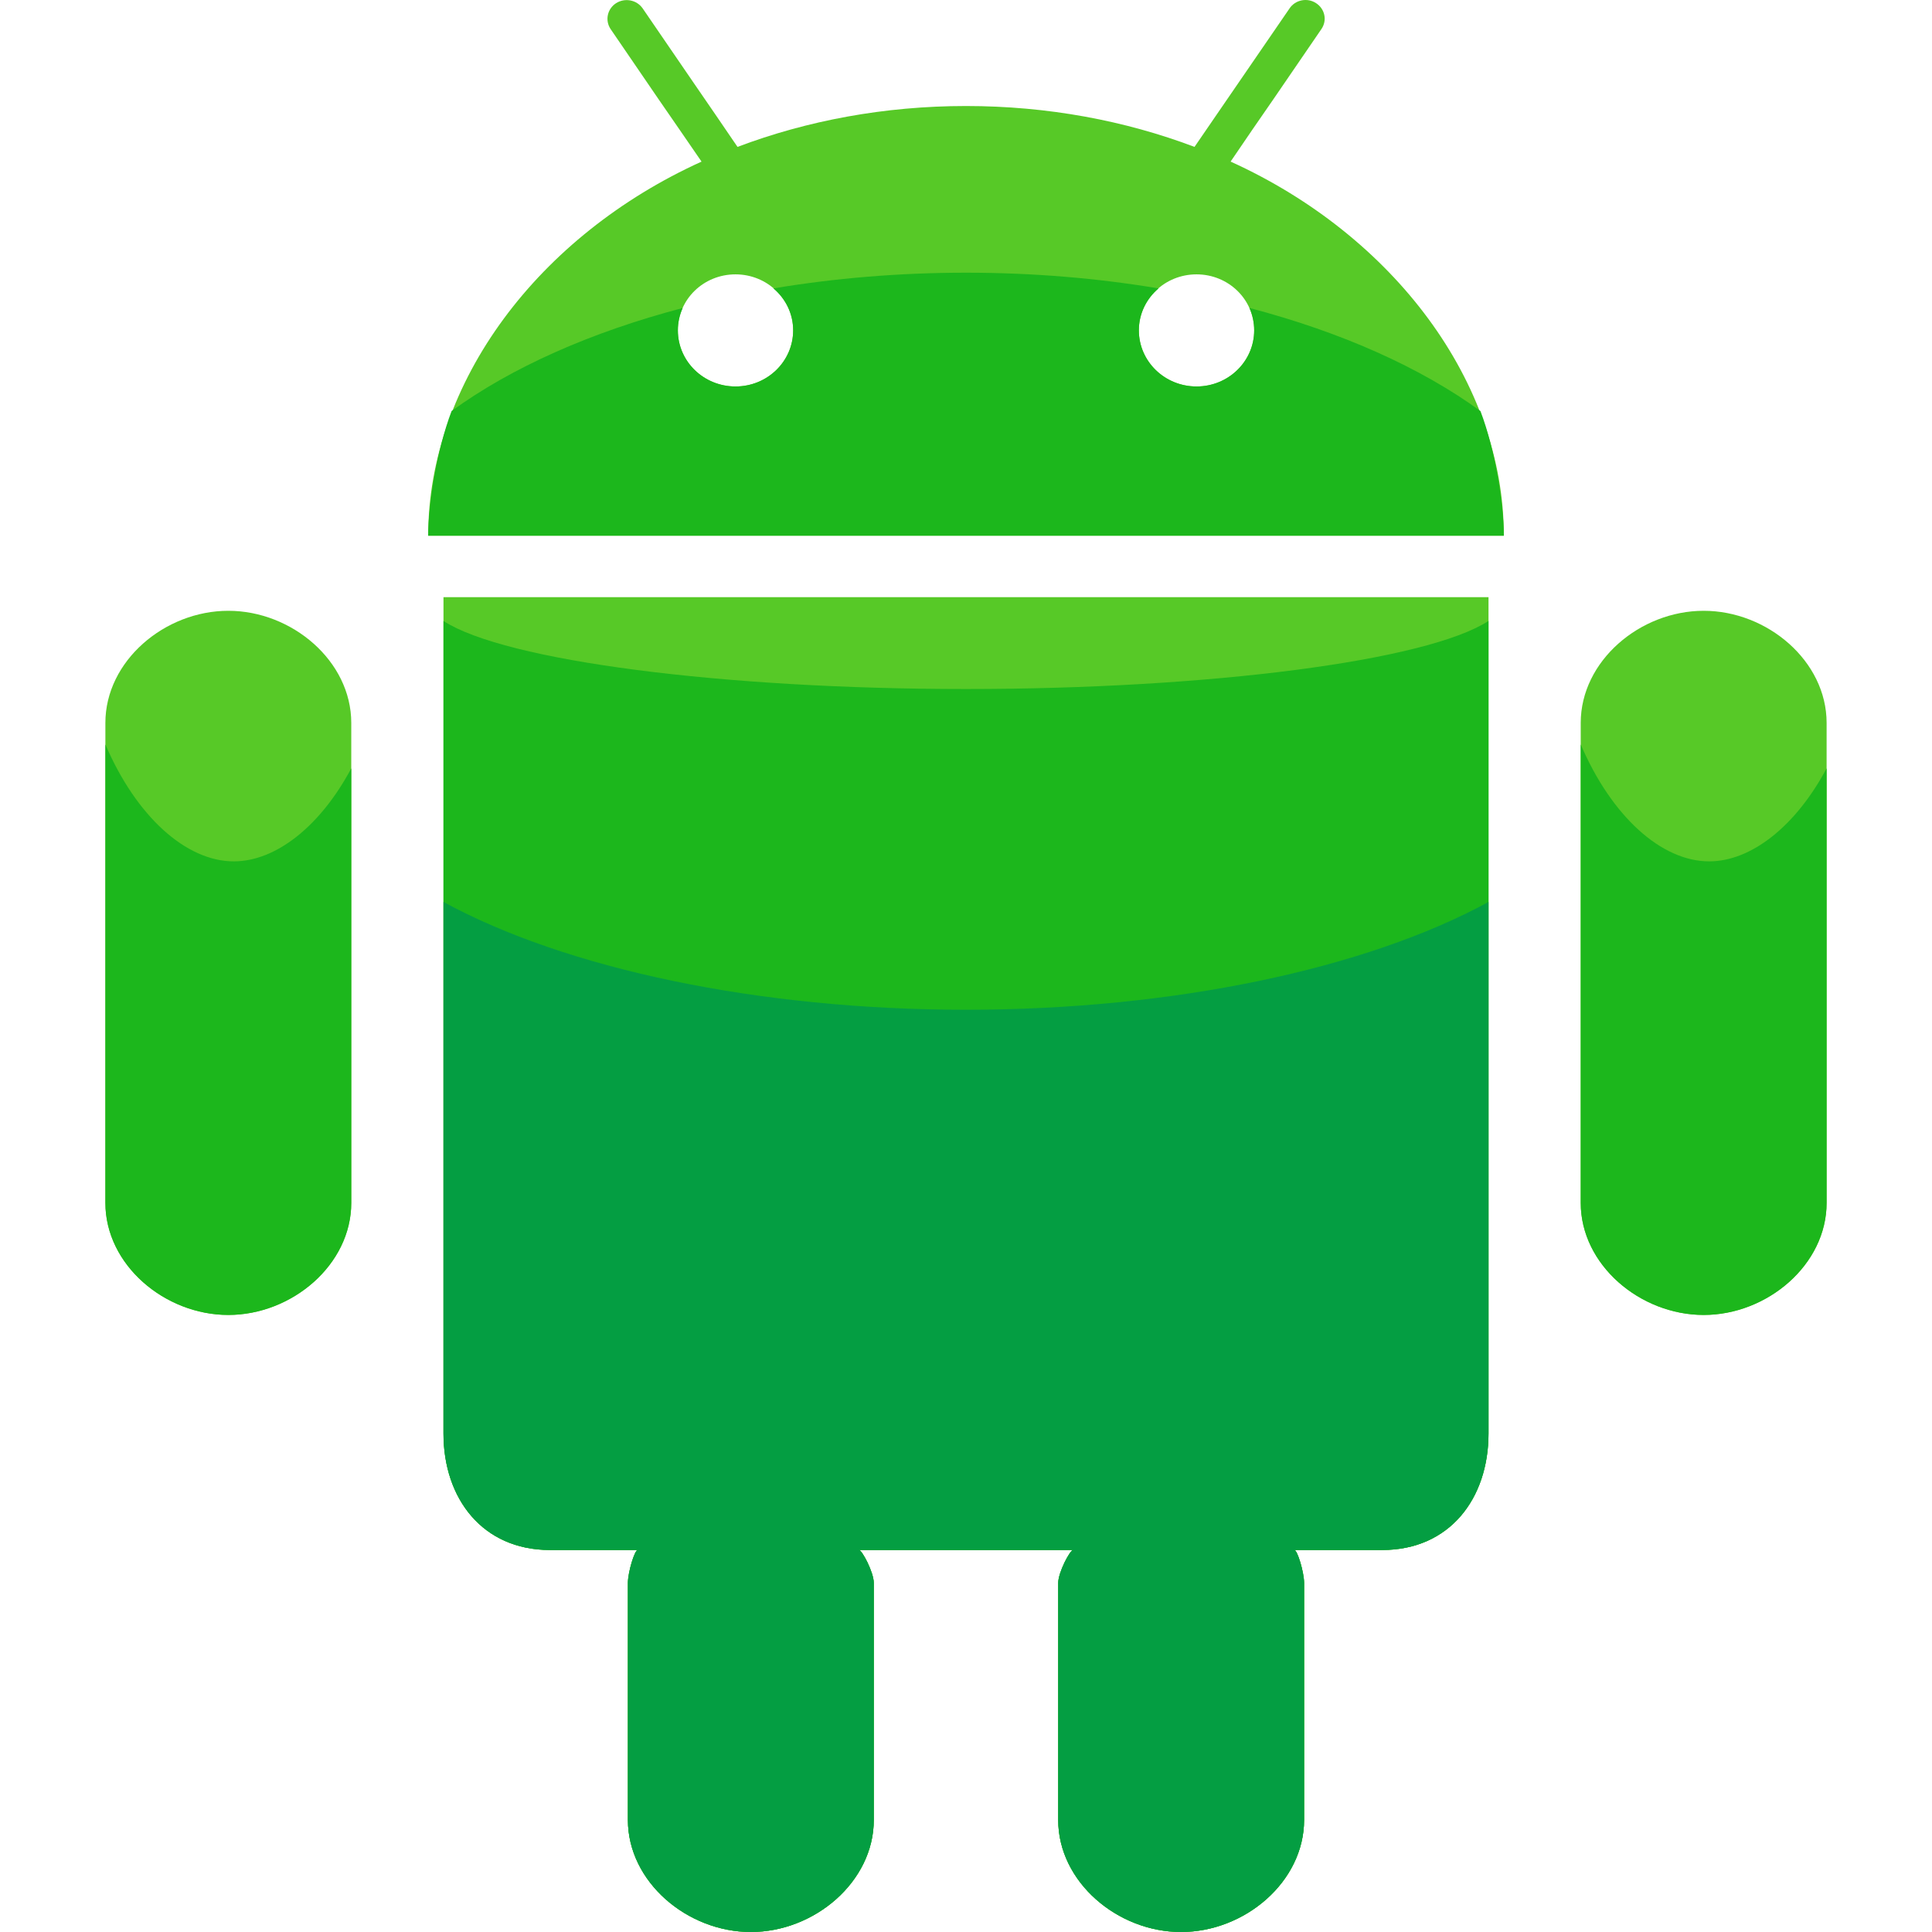
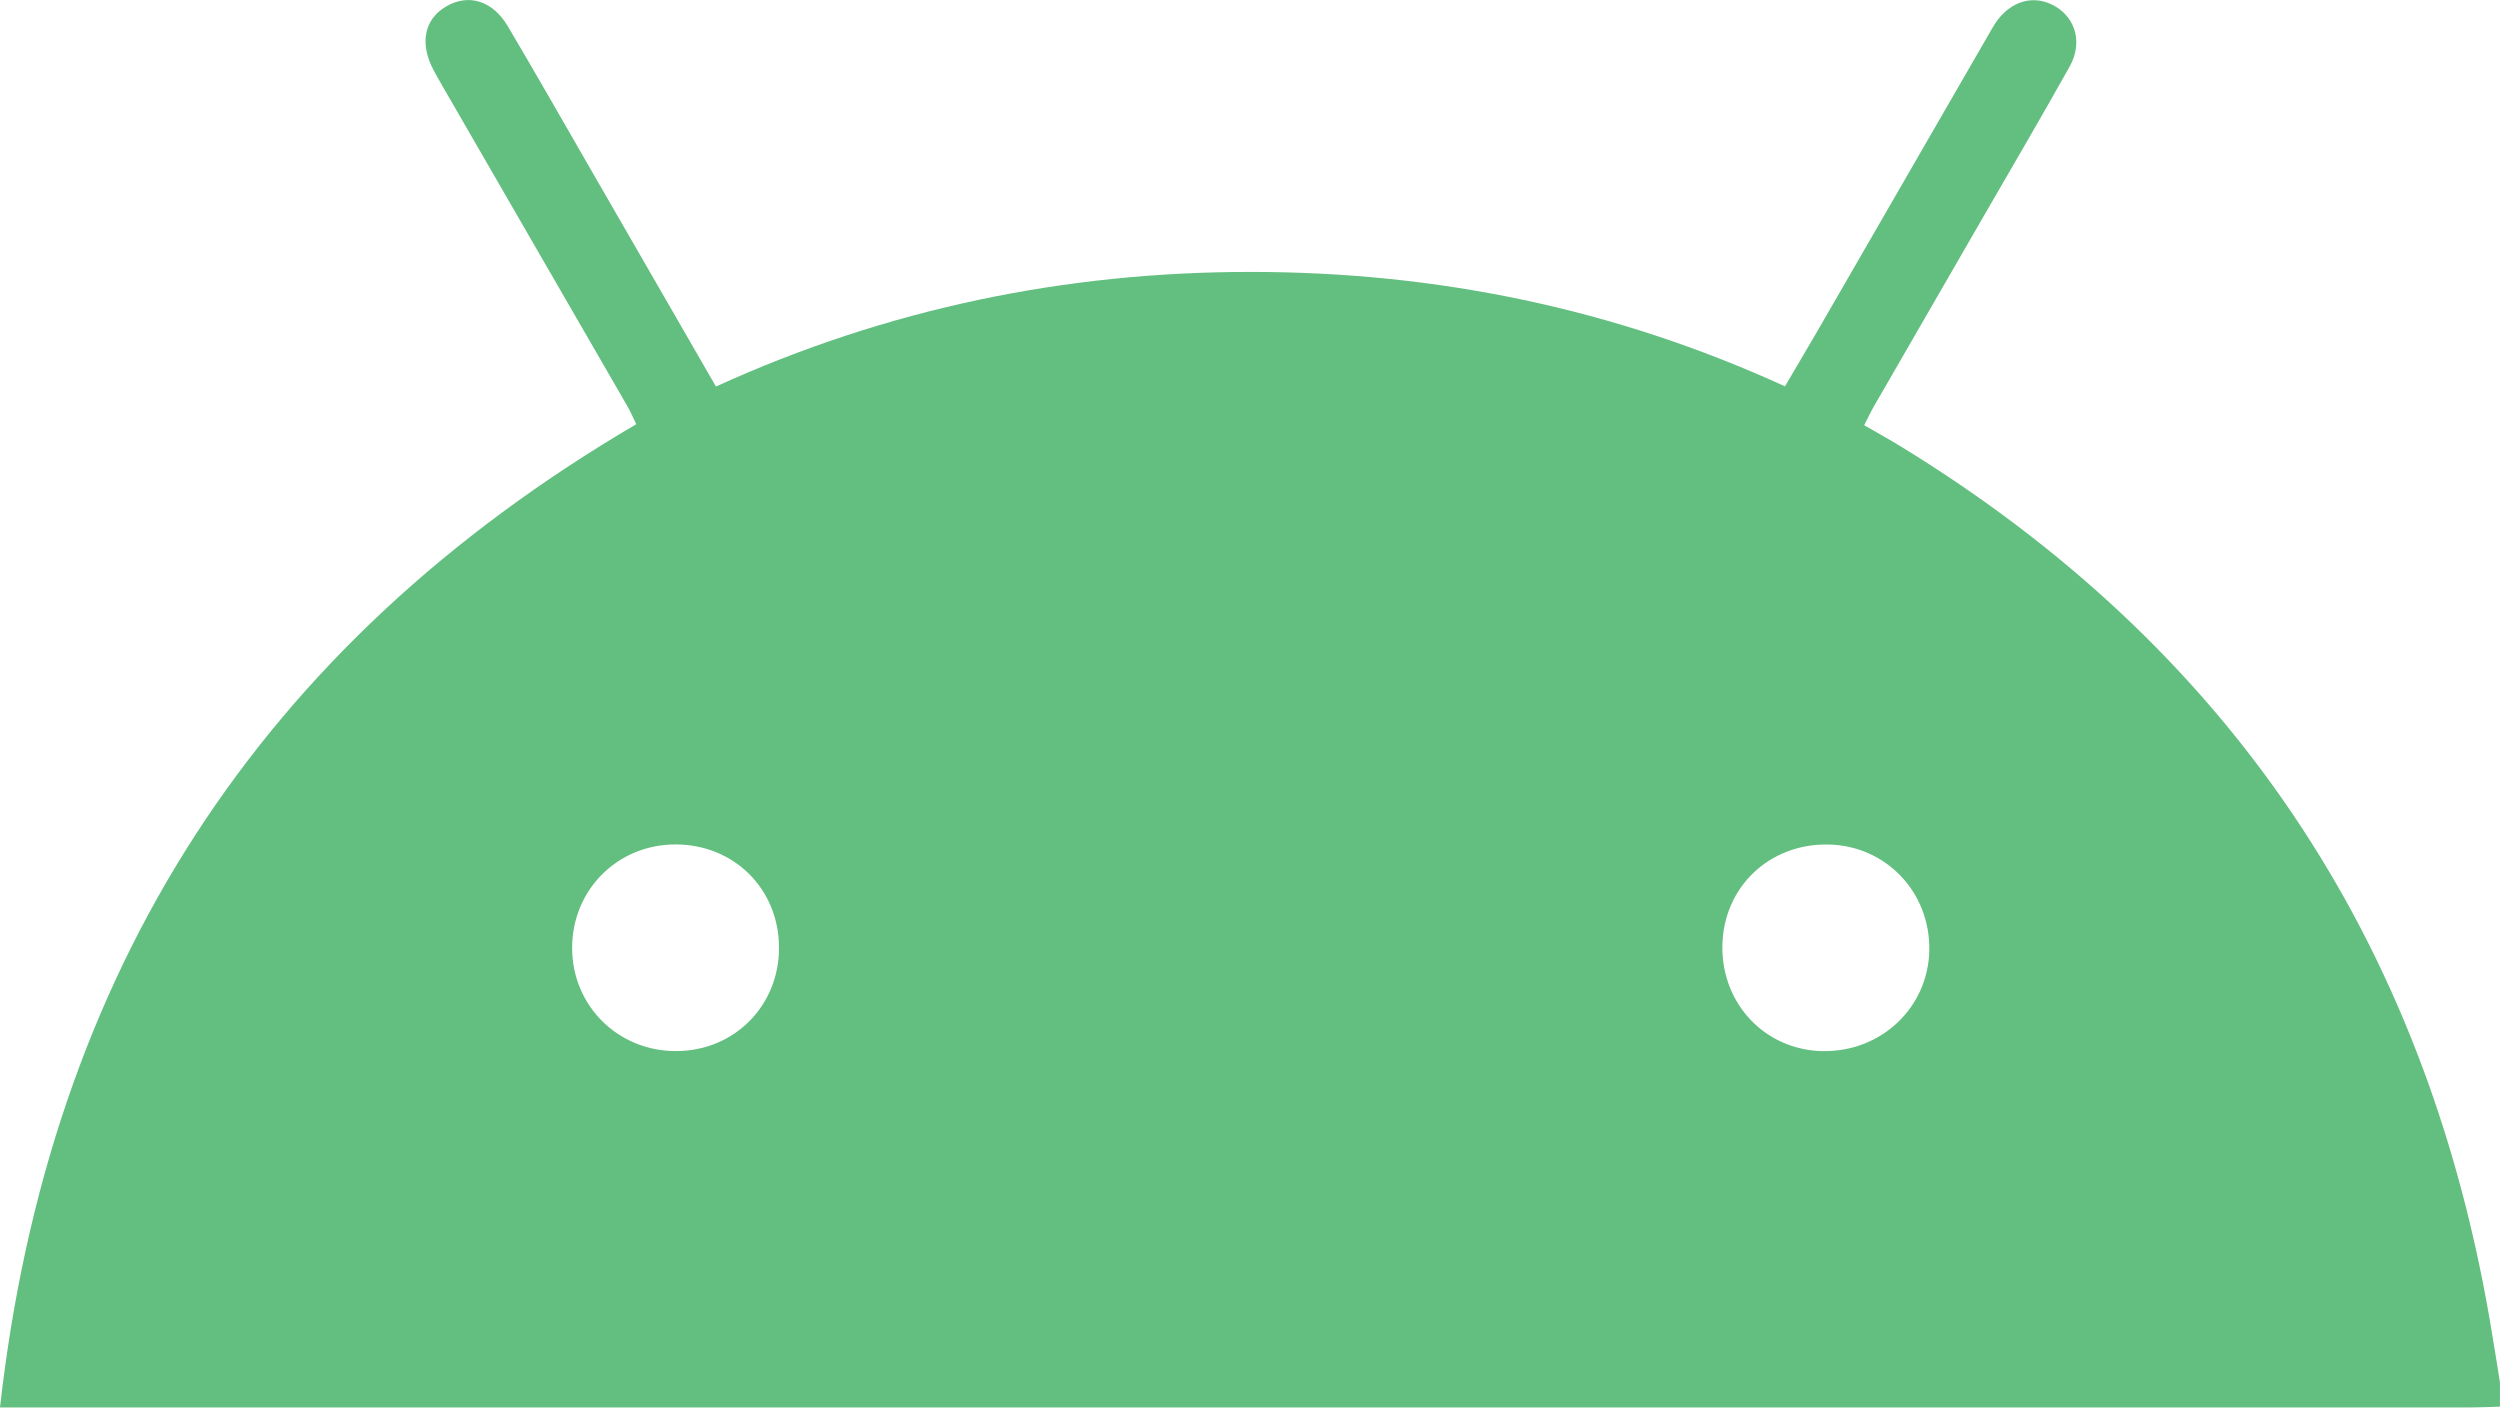
- <svg xmlns="http://www.w3.org/2000/svg" version="1.1" id="Layer_1" x="0px" y="0px" viewBox="0 0 502.857 502.857" style="enable-background:new 0 0 502.857 502.857;" xml:space="preserve">
-   <g>
-     <path style="fill:#57C927;" d="M115.428,155.433v217.664c0,17,10.208,30.336,27.704,30.336h22.84c-0.784,0-2.544,5.768-2.544,8.6   v61.648c0,16.112,15.448,29.176,32,29.176c16.56,0,32-13.064,32-29.176v-61.648c0-2.832-3.088-8.6-3.848-8.6h55.712   c-0.76,0-3.864,5.768-3.864,8.6v61.648c0,16.112,15.416,29.176,31.968,29.176c16.592,0,32.032-13.064,32.032-29.176v-61.648   c0-2.832-1.752-8.6-2.536-8.6h22.872c17.496,0,27.664-13.336,27.664-30.336V155.433H113.596H115.428z" />
-     <path style="fill:#57C927;" d="M59.428,158.977c-16.568,0-32,13.072-32,29.176v124.92c0,16.112,15.432,29.176,32,29.176   c16.56,0,32-13.064,32-29.176V188.161C91.428,172.049,75.988,158.977,59.428,158.977z" />
-     <path style="fill:#57C927;" d="M320.3,42.057l5.584-8.192l5.592-8.096l12.456-18.2c1.56-2.256,0.912-5.264-1.384-6.744   c-2.272-1.512-5.416-0.88-6.904,1.36l-19.016,27.704l-5.72,8.344c-18.072-6.832-38.208-10.64-59.48-10.64   c-21.224,0-41.4,3.816-59.472,10.64l-5.688-8.336l-5.624-8.184l-13.36-19.512c-1.544-2.248-4.648-2.84-6.952-1.36   c-2.28,1.488-2.912,4.496-1.392,6.744l12.448,18.208l5.592,8.104l5.616,8.168c-42.432,19.24-71.144,57.368-71.144,97.368h279.96   C391.412,99.433,362.708,61.305,320.3,42.057z M191.436,100.593c-8.312,0-15.008-6.536-15.008-14.608s6.696-14.576,15.008-14.576   c8.288,0,15,6.504,15,14.576S199.732,100.593,191.436,100.593z M311.436,100.593c-8.304,0-15.016-6.536-15.016-14.608   s6.712-14.576,15.016-14.576c8.288,0,15,6.504,15,14.576S319.724,100.593,311.436,100.593z" />
-   </g>
-   <path style="fill:#1CB71C;" d="M60.852,224.193c-12.472,0-25.424-11.768-33.424-30.432v119.32c0,16.112,15.432,29.176,32,29.176  c16.56,0,32-13.064,32-29.176V199.985C83.428,214.977,71.86,224.193,60.852,224.193z" />
-   <path style="fill:#57C927;" d="M443.428,158.977c-16.568,0-32,13.072-32,29.176v124.92c0,16.112,15.432,29.176,32,29.176  c16.56,0,32-13.064,32-29.176V188.161C475.428,172.049,459.988,158.977,443.428,158.977z" />
-   <g>
-     <path style="fill:#1CB71C;" d="M444.852,224.193c-12.472,0-25.424-11.768-33.424-30.432v119.32c0,16.112,15.432,29.176,32,29.176   c16.56,0,32-13.064,32-29.176V199.985C467.428,214.977,455.86,224.193,444.852,224.193z" />
-     <path style="fill:#1CB71C;" d="M251.428,179.337c-63.28,0-120-7.32-136-17.712v211.472c0,17,10.208,30.336,27.704,30.336h22.84   c-0.784,0-2.544,5.768-2.544,8.6v61.648c0,16.112,15.448,29.176,32,29.176c16.56,0,32-13.064,32-29.176v-61.648   c0-2.832-3.088-8.6-3.848-8.6h55.712c-0.76,0-3.864,5.768-3.864,8.6v61.648c0,16.112,15.416,29.176,31.968,29.176   c16.592,0,32.032-13.064,32.032-29.176v-61.648c0-2.832-1.752-8.6-2.536-8.6h22.872c17.496,0,27.664-13.336,27.664-30.336v-211.48   C371.428,172.009,314.716,179.337,251.428,179.337z" />
-     <path style="fill:#1CB71C;" d="M326.436,85.977c0,8.072-6.712,14.608-15,14.608c-8.304,0-15.016-6.536-15.016-14.608   c0-4.376,2.008-8.24,5.136-10.912c-15.816-2.64-32.64-4.088-50.128-4.088s-34.304,1.448-50.128,4.088   c3.136,2.664,5.144,6.536,5.144,10.912c0,8.072-6.712,14.608-15,14.608c-8.312,0-15.008-6.536-15.008-14.608   c0-2.064,0.456-4.024,1.248-5.808c-23.984,6.304-44.592,15.504-60.144,26.808c-3.92,10.296-6.088,24.456-6.088,32.456h279.96   c0-8-2.168-22.152-6.08-32.44c-15.544-11.32-36.16-20.536-60.128-26.84C325.988,81.937,326.436,83.921,326.436,85.977z" />
-   </g>
-   <path style="fill:#049E42;" d="M251.428,262.817c-53.896,0-104-10.632-136-28.056v138.336c0,17,10.208,30.336,27.704,30.336h22.84  c-0.784,0-2.544,5.768-2.544,8.6v61.648c0,16.112,15.448,29.176,32,29.176c16.56,0,32-13.064,32-29.176v-61.648  c0-2.832-3.088-8.6-3.848-8.6h55.712c-0.76,0-3.864,5.768-3.864,8.6v61.648c0,16.112,15.416,29.176,31.968,29.176  c16.592,0,32.032-13.064,32.032-29.176v-61.648c0-2.832-1.752-8.6-2.536-8.6h22.872c17.496,0,27.664-13.336,27.664-30.336V234.761  C355.428,252.193,305.324,262.817,251.428,262.817z" />
-   <g>
- </g>
-   <g>
- </g>
-   <g>
- </g>
-   <g>
- </g>
-   <g>
- </g>
-   <g>
- </g>
-   <g>
- </g>
-   <g>
- </g>
-   <g>
- </g>
-   <g>
- </g>
-   <g>
- </g>
-   <g>
- </g>
-   <g>
- </g>
-   <g>
- </g>
-   <g>
- </g>
+ <svg xmlns="http://www.w3.org/2000/svg" id="Layer_1" data-name="Layer 1" viewBox="0 0 383.48 215.89">
+   <path d="M383.48,215.77c-1.49,.04-2.99,.12-4.48,.12-124.61,0-249.22,0-373.84,0H0C7.5,149.14,39.7,99.02,97.6,65.07c-.44-.9-.86-1.89-1.39-2.81-9.47-16.41-18.95-32.8-28.42-49.2-.44-.75-.86-1.52-1.27-2.28-2.19-4.08-1.46-7.82,1.91-9.79,3.43-2.01,7.14-.91,9.48,3.06,4.31,7.29,8.51,14.66,12.74,22,6.35,11,12.69,22,19.17,33.24,26.19-11.94,53.59-17.59,82.08-17.58,28.38,.01,55.69,5.57,81.9,17.55,1.68-2.87,3.32-5.62,4.92-8.38,8.73-15.11,17.45-30.22,26.17-45.33,.37-.65,.73-1.3,1.14-1.93,2.34-3.55,6.06-4.58,9.34-2.58,3.08,1.88,4.08,5.62,2.09,9.18-4.38,7.83-8.92,15.57-13.41,23.34-5.54,9.61-11.1,19.21-16.63,28.81-.48,.84-.89,1.72-1.47,2.85,1.96,1.14,3.8,2.15,5.58,3.24,50.41,30.85,80.27,75.59,90.33,133.71,.57,3.28,1.08,6.57,1.61,9.85v3.74ZM119.49,145.29c-.04-8.97-6.93-15.79-15.93-15.76-8.89,.03-15.83,7.02-15.8,15.93,.03,8.85,7.07,15.81,15.98,15.77,8.93-.03,15.8-6.98,15.76-15.95Zm160.2,15.94c8.93,.12,16.12-6.75,16.25-15.51,.13-8.93-6.72-16.06-15.56-16.18-9.03-.13-16.02,6.56-16.18,15.5-.16,8.99,6.62,16.08,15.49,16.2Z" style="fill: #62bf7f;" />
</svg>
